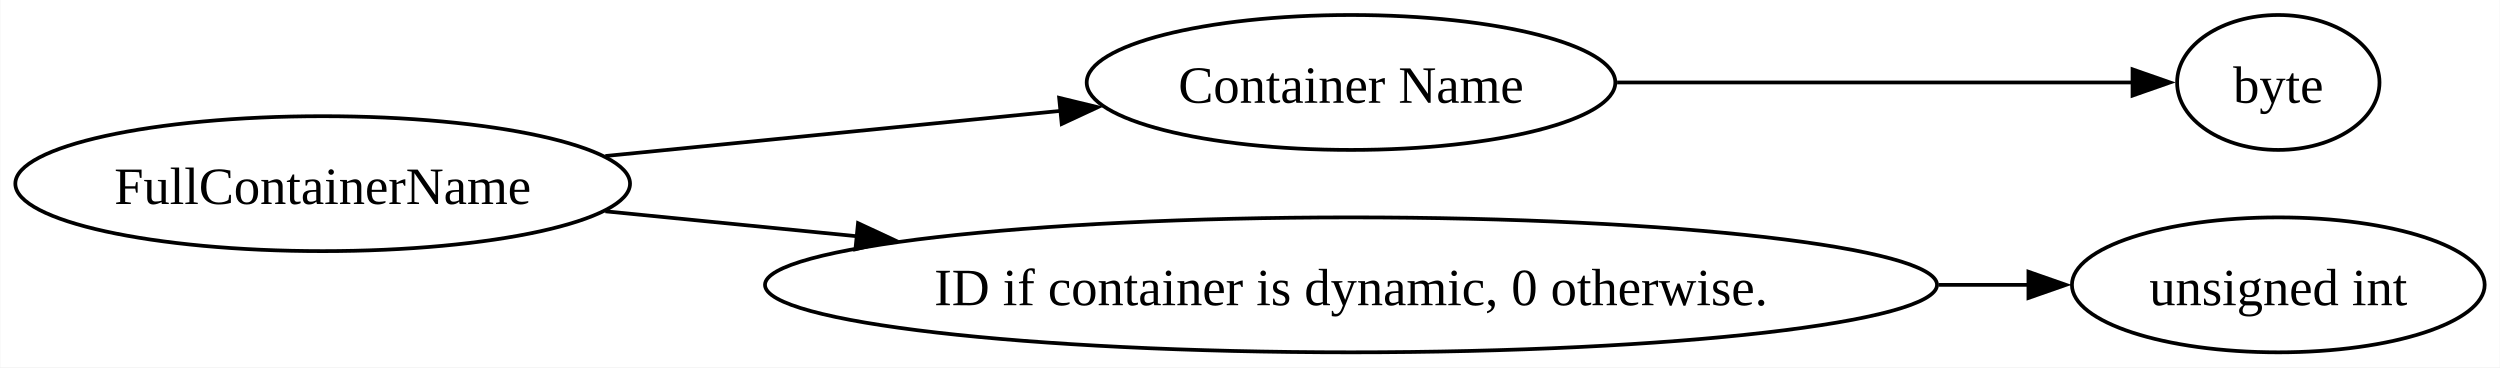
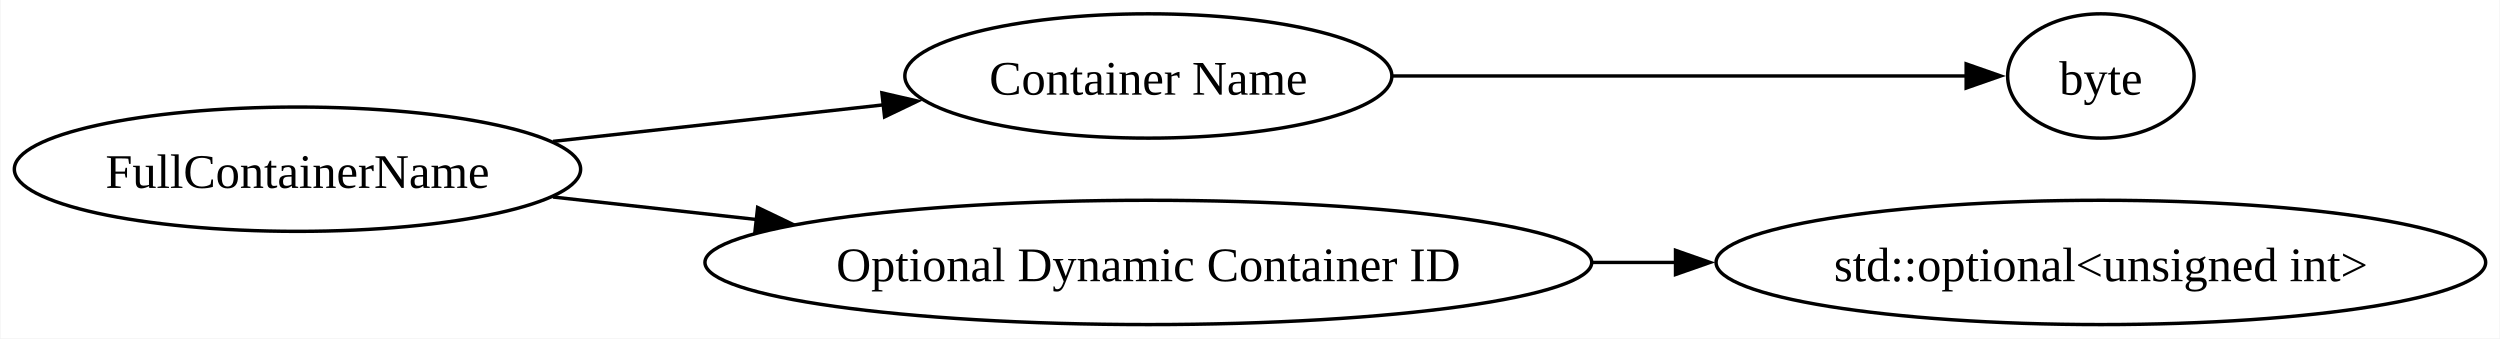
- <svg xmlns="http://www.w3.org/2000/svg" width="667pt" height="98pt" viewBox="0.00 0.00 666.82 98.00">
+ <svg xmlns="http://www.w3.org/2000/svg" width="724pt" height="98pt" viewBox="0.00 0.00 723.70 98.00">
  <g id="graph0" class="graph" transform="scale(1 1) rotate(0) translate(4 94)">
-     <polygon fill="white" stroke="none" points="-4,4 -4,-94 662.82,-94 662.82,4 -4,4" />
+     <polygon fill="white" stroke="none" points="-4,4 -4,-94 719.7,-94 719.7,4 -4,4" />
    <g id="node1" class="node">
      <ellipse fill="none" stroke="black" cx="82" cy="-45" rx="82" ry="18" />
      <text text-anchor="middle" x="82" y="-39.58" font-family="Times New Roman,serif" font-size="14.00">FullContainerName</text>
    </g>
    <g id="node2" class="node">
-       <ellipse fill="none" stroke="black" cx="356.36" cy="-72" rx="70.52" ry="18" />
-       <text text-anchor="middle" x="356.36" y="-66.58" font-family="Times New Roman,serif" font-size="14.00">Container Name</text>
+       <ellipse fill="none" stroke="black" cx="328.41" cy="-72" rx="70.52" ry="18" />
+       <text text-anchor="middle" x="328.41" y="-66.58" font-family="Times New Roman,serif" font-size="14.00">Container Name</text>
    </g>
    <g id="edge1" class="edge">
-       <path fill="none" stroke="black" d="M157.42,-52.38C195.27,-56.13 241.18,-60.68 279.26,-64.46" />
-       <polygon fill="black" stroke="black" points="278.49,-67.9 288.79,-65.4 279.18,-60.93 278.49,-67.9" />
+       <path fill="none" stroke="black" d="M156,-53.06C186.19,-56.4 221.18,-60.26 251.65,-63.63" />
+       <polygon fill="black" stroke="black" points="251.25,-67.11 261.58,-64.73 252.02,-60.15 251.25,-67.11" />
    </g>
    <g id="node4" class="node">
-       <ellipse fill="none" stroke="black" cx="356.36" cy="-18" rx="156.35" ry="18" />
-       <text text-anchor="middle" x="356.36" y="-12.57" font-family="Times New Roman,serif" font-size="14.00">ID if container is dynamic, 0 otherwise.</text>
+       <ellipse fill="none" stroke="black" cx="328.41" cy="-18" rx="128.41" ry="18" />
+       <text text-anchor="middle" x="328.41" y="-12.57" font-family="Times New Roman,serif" font-size="14.00">Optional Dynamic Container ID</text>
    </g>
    <g id="edge3" class="edge">
-       <path fill="none" stroke="black" d="M157.42,-37.62C178.27,-35.56 201.56,-33.25 224.64,-30.96" />
-       <polygon fill="black" stroke="black" points="224.83,-34.46 234.44,-29.99 224.14,-27.49 224.83,-34.46" />
+       <path fill="none" stroke="black" d="M156,-36.94C174.55,-34.89 194.91,-32.64 214.92,-30.43" />
+       <polygon fill="black" stroke="black" points="215.26,-33.91 224.82,-29.33 214.49,-26.95 215.26,-33.91" />
    </g>
    <g id="node3" class="node">
-       <ellipse fill="none" stroke="black" cx="603.76" cy="-72" rx="27" ry="18" />
-       <text text-anchor="middle" x="603.76" y="-66.58" font-family="Times New Roman,serif" font-size="14.00">byte</text>
+       <ellipse fill="none" stroke="black" cx="604.26" cy="-72" rx="27" ry="18" />
+       <text text-anchor="middle" x="604.26" y="-66.58" font-family="Times New Roman,serif" font-size="14.00">byte</text>
    </g>
    <g id="edge2" class="edge">
-       <path fill="none" stroke="black" d="M427.35,-72C472.22,-72 528.7,-72 565.26,-72" />
-       <polygon fill="black" stroke="black" points="564.87,-75.5 574.87,-72 564.87,-68.5 564.87,-75.5" />
+       <path fill="none" stroke="black" d="M399.22,-72C452.09,-72 522.7,-72 565.48,-72" />
+       <polygon fill="black" stroke="black" points="565.25,-75.5 575.25,-72 565.25,-68.5 565.25,-75.5" />
    </g>
    <g id="node5" class="node">
-       <ellipse fill="none" stroke="black" cx="603.76" cy="-18" rx="55.06" ry="18" />
-       <text text-anchor="middle" x="603.76" y="-12.57" font-family="Times New Roman,serif" font-size="14.00">unsigned int</text>
+       <ellipse fill="none" stroke="black" cx="604.26" cy="-18" rx="111.44" ry="18" />
+       <text text-anchor="middle" x="604.26" y="-12.57" font-family="Times New Roman,serif" font-size="14.00">std::optional&lt;unsigned int&gt;</text>
    </g>
    <g id="edge4" class="edge">
-       <path fill="none" stroke="black" d="M513.12,-18C521.44,-18 529.53,-18 537.24,-18" />
-       <polygon fill="black" stroke="black" points="537.1,-21.5 547.1,-18 537.1,-14.5 537.1,-21.5" />
+       <path fill="none" stroke="black" d="M457.12,-18C465.17,-18 473.27,-18 481.3,-18" />
+       <polygon fill="black" stroke="black" points="481.08,-21.5 491.08,-18 481.08,-14.5 481.08,-21.5" />
    </g>
  </g>
</svg>
